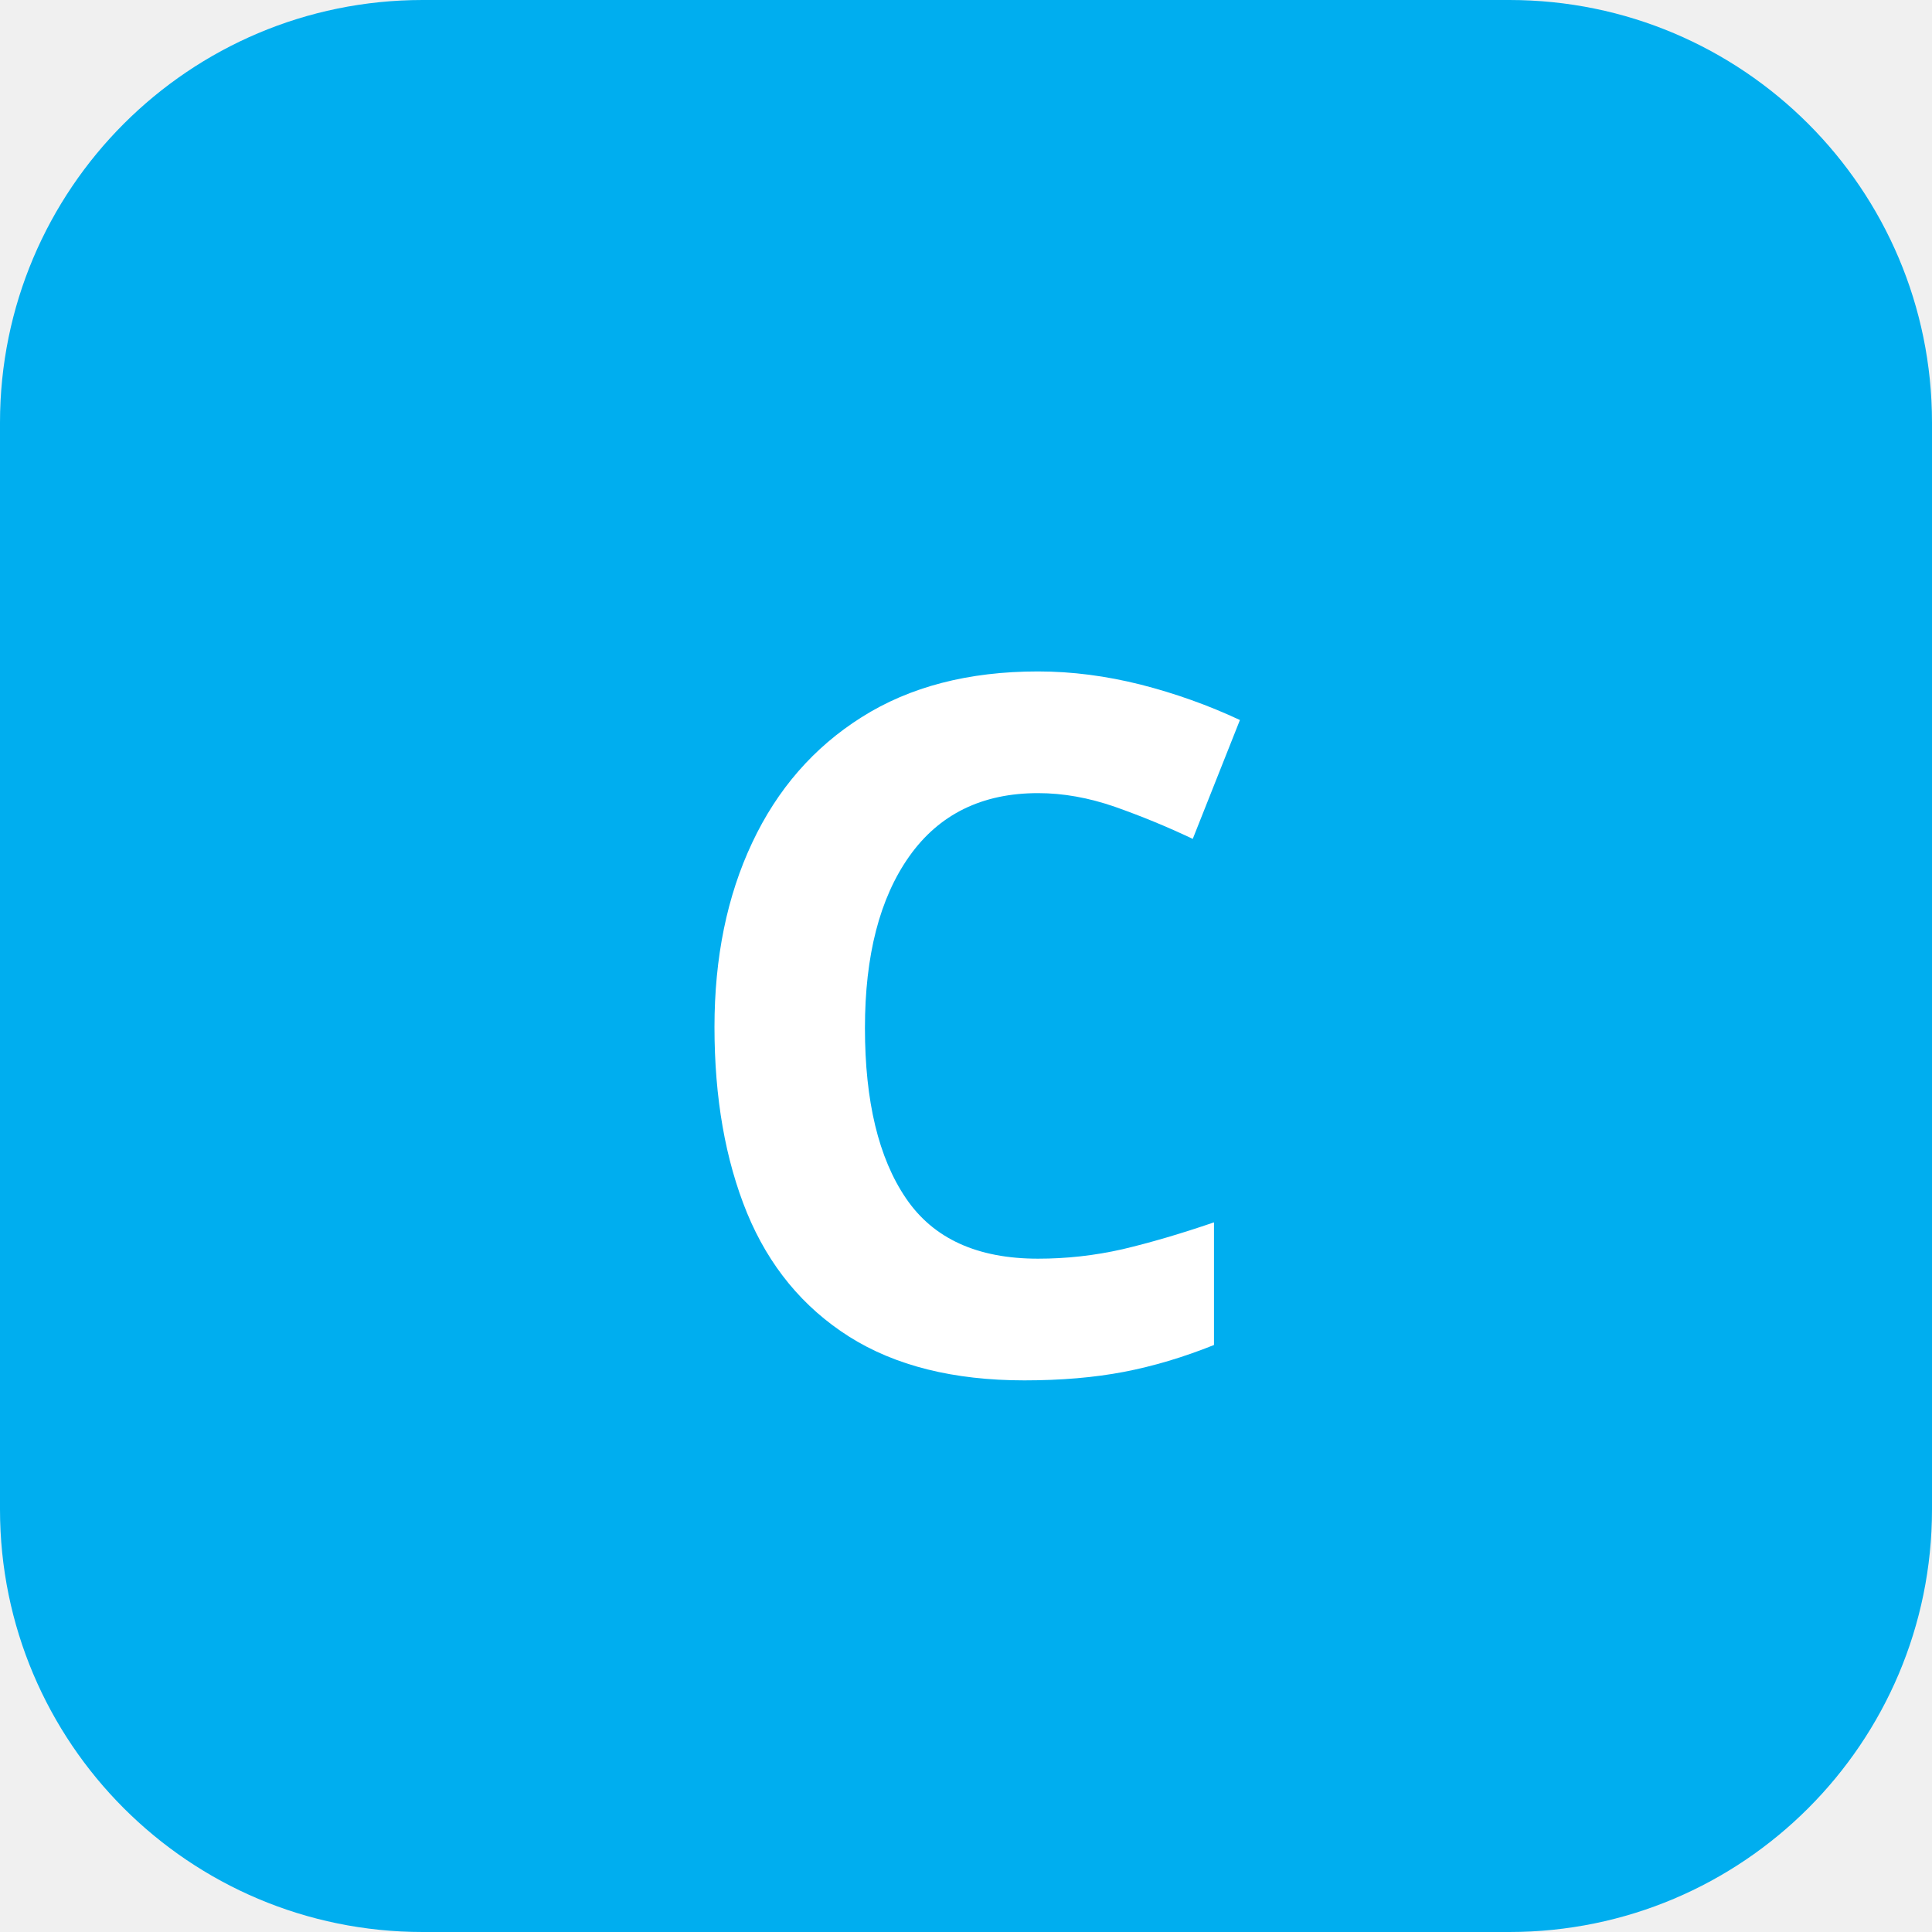
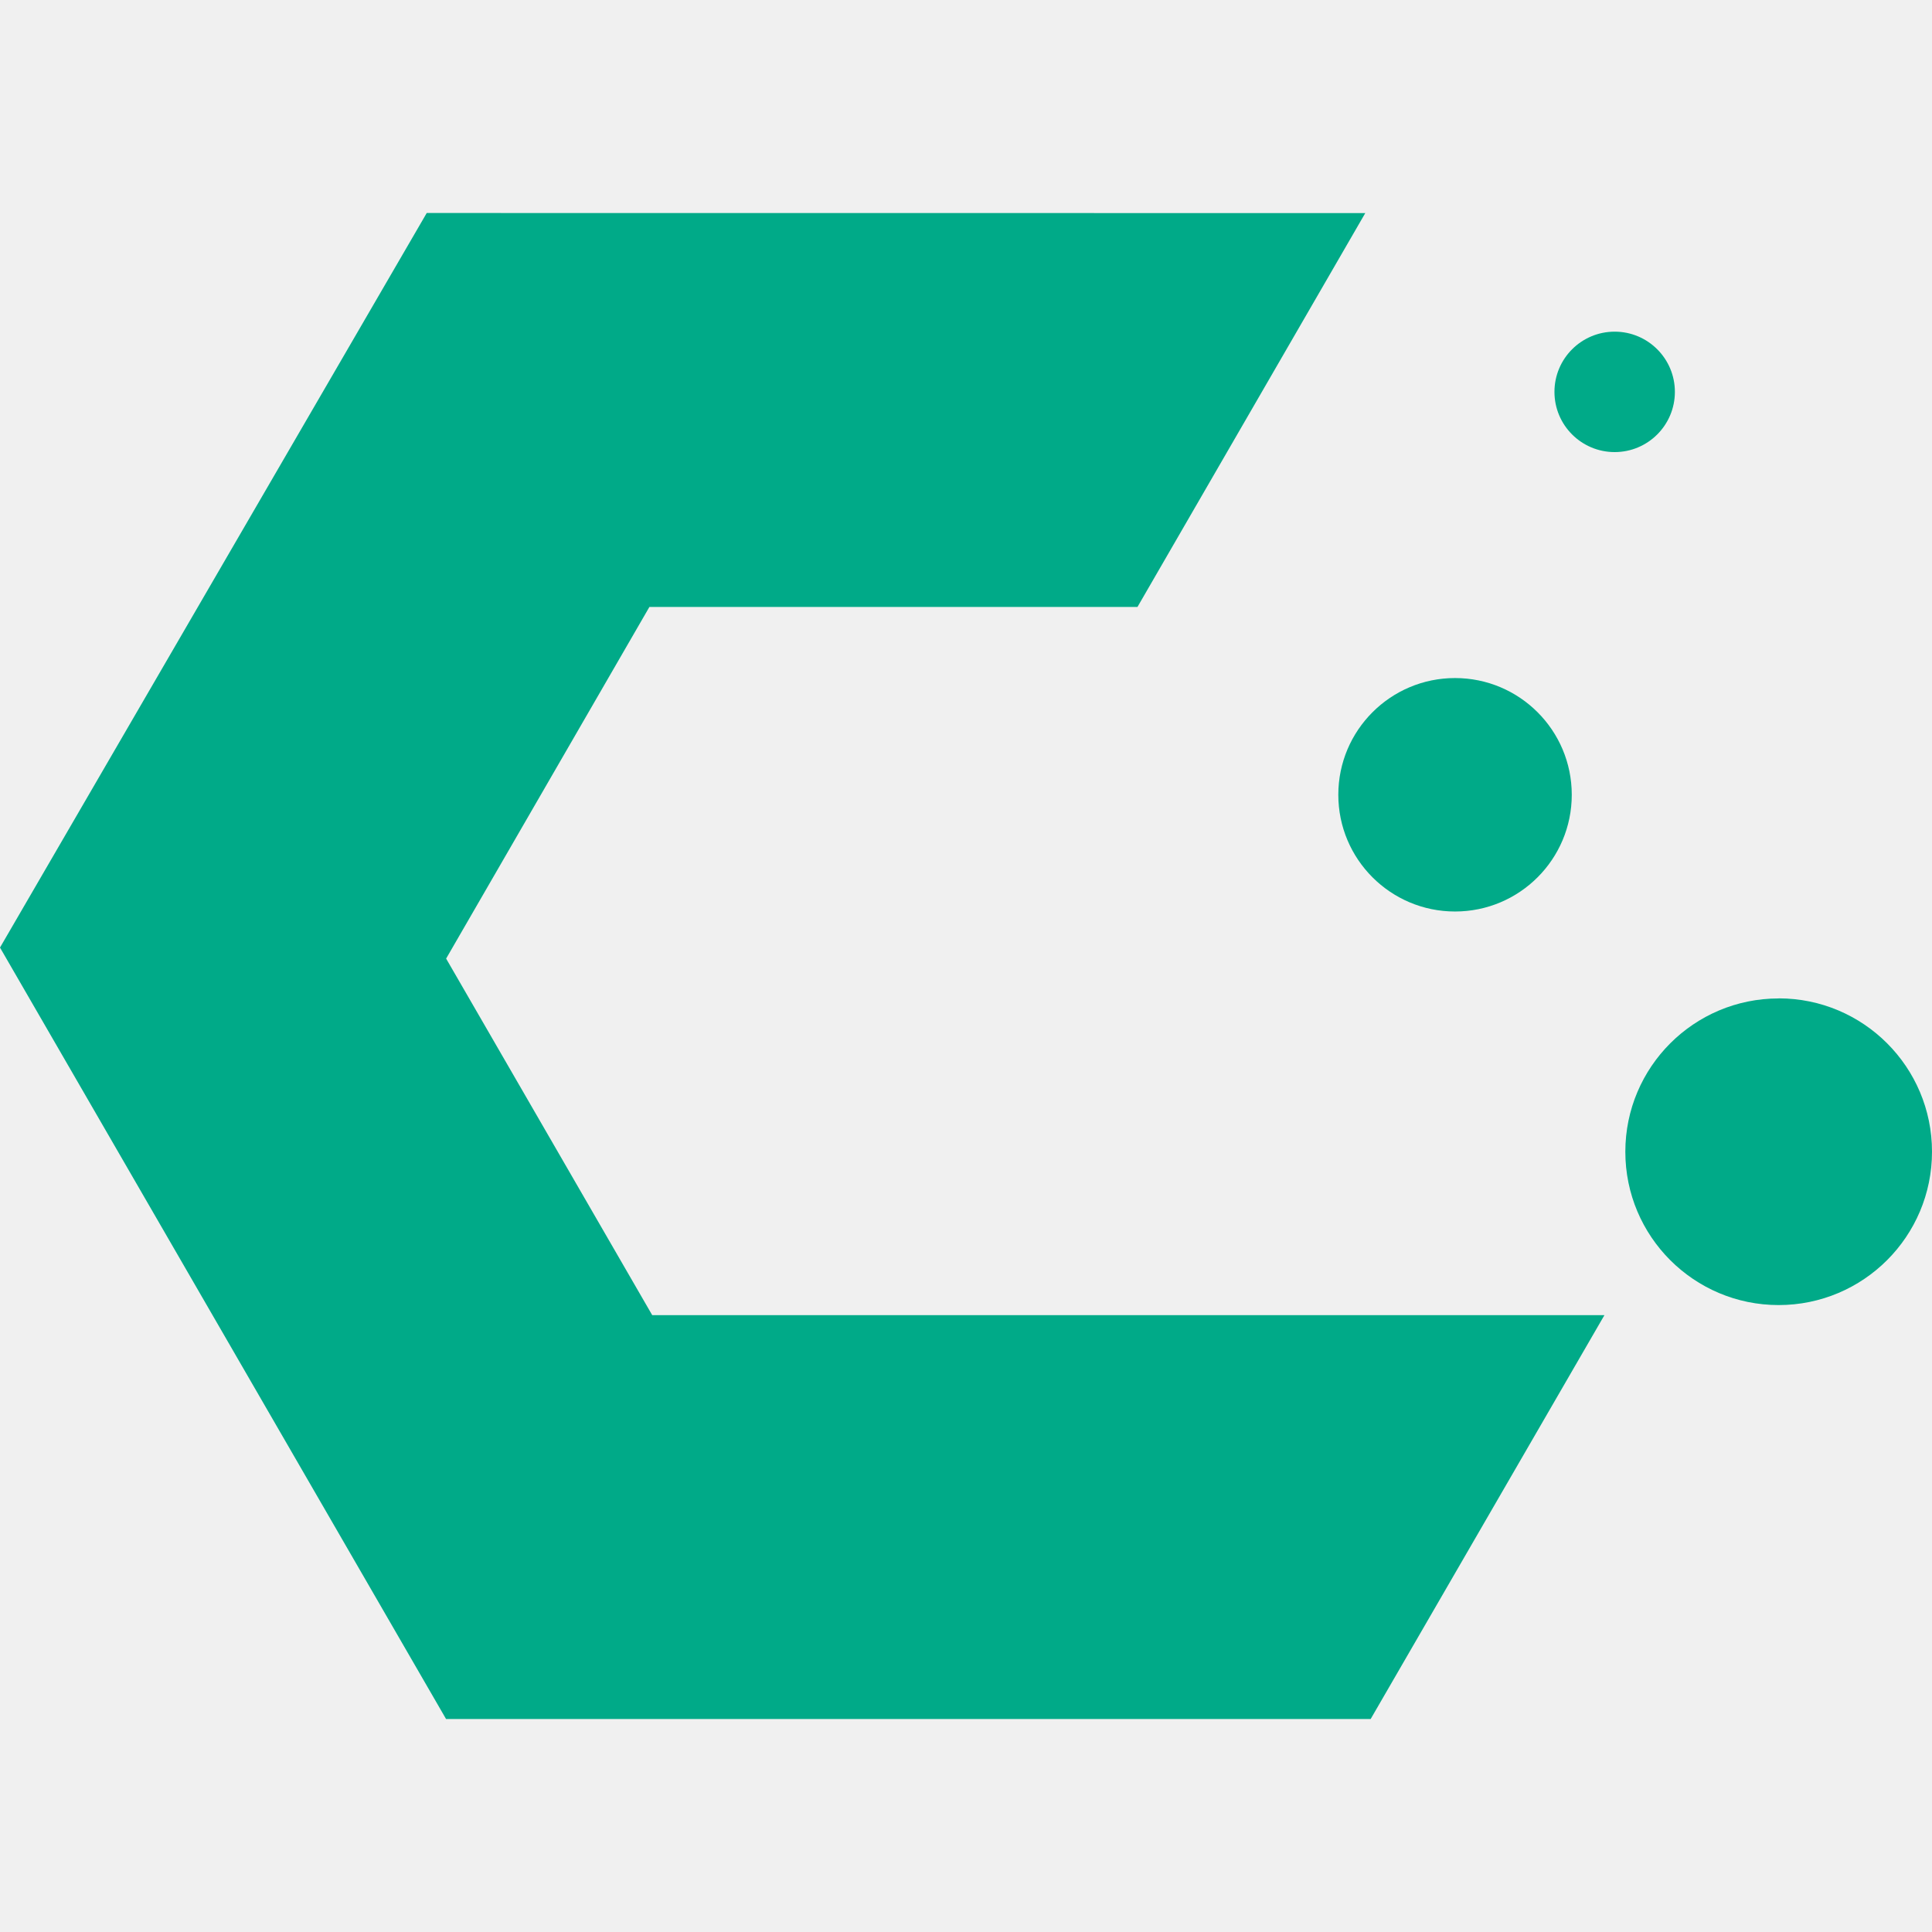
- <svg xmlns="http://www.w3.org/2000/svg" viewBox="0 0 64 64" role="img" aria-label="cachyos">
-   <rect width="64" height="64" rx="14" fill="#00aeef" />
-   <text x="32" y="33" font-family="ui-sans-serif,system-ui,sans-serif" font-size="32" font-weight="700" fill="#fff" text-anchor="middle" dominant-baseline="central">C</text>
+ <svg xmlns="http://www.w3.org/2000/svg" fill="#00AA88" role="img" viewBox="0 0 24 24">
+   <path d="M5.301 2.646 0 11.771l5.541 9.583h11.486l2.904-5.017H8.102l-2.56-4.429L8.067 7.54h6.063l2.83-4.893ZM20.058 4.12a.748.748 0 0 0 0 1.496.748.748 0 0 0 0-1.496m-1.983 4.303a1.45 1.45 0 0 0 0 2.9 1.45 1.45 0 0 0 0-2.9m4.02 3.98a1.904 1.904 0 0 0 0 3.809 1.904 1.904 0 0 0 0-3.81" />
</svg>
